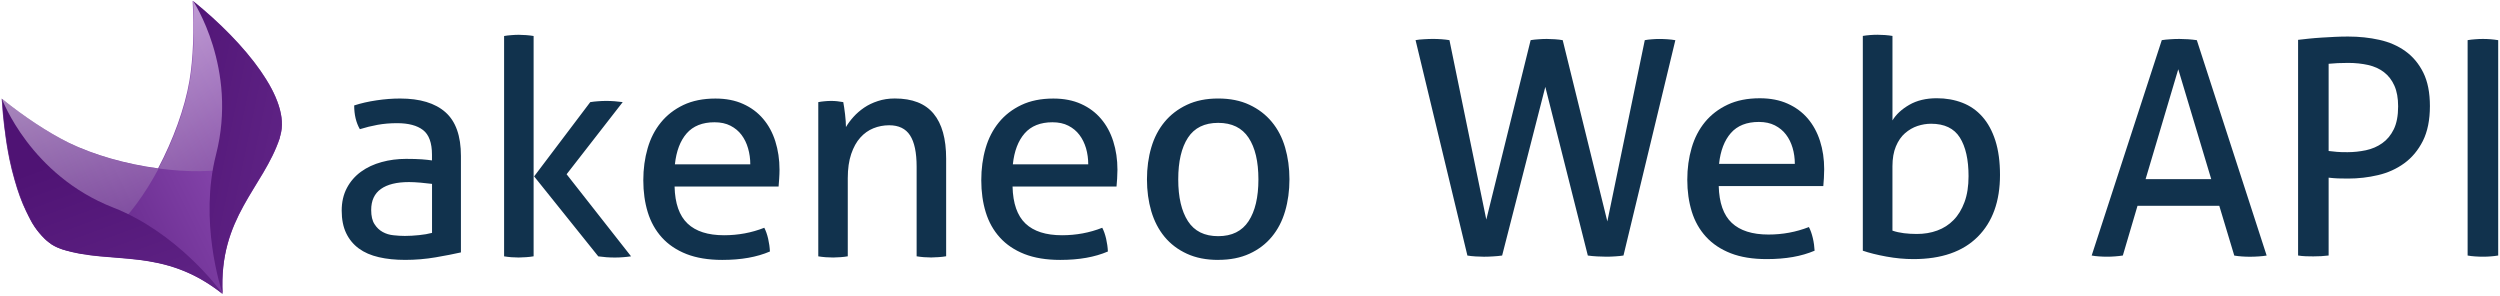
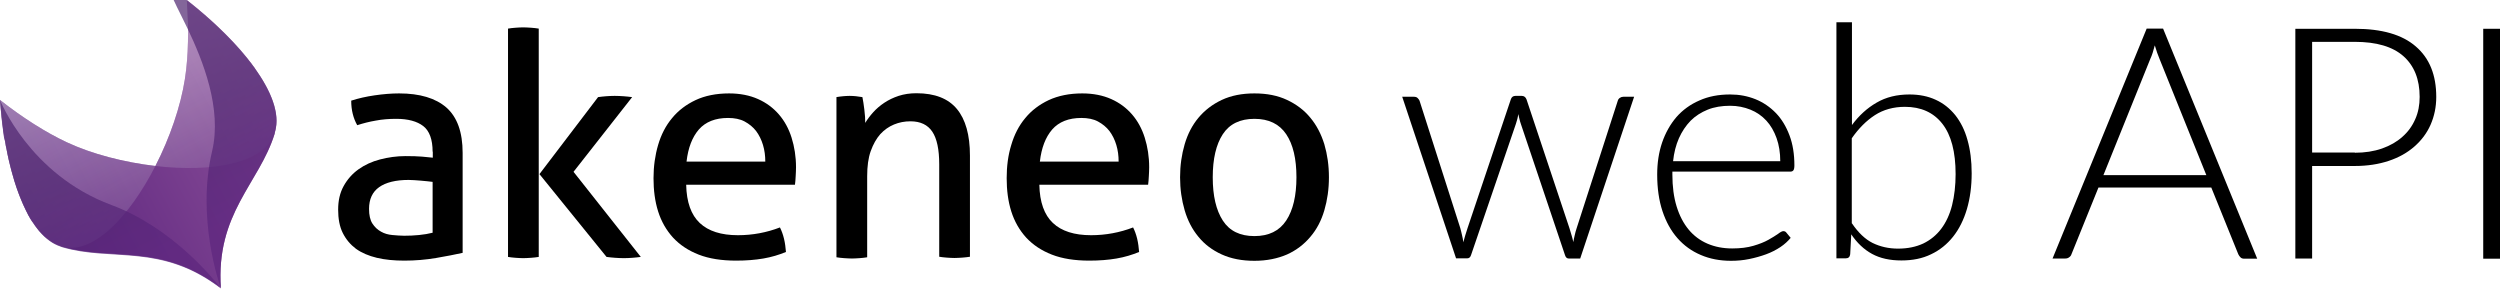
- <svg xmlns="http://www.w3.org/2000/svg" width="1135" height="134">
-   <defs>
-     <linearGradient id="a" x1="3.65%" x2="100.42%" y1="60.21%" y2="61.63%">
-       <stop stop-color="#5F2385" offset="4.29%" />
-       <stop stop-color="#9452BA" offset="96.93%" />
-     </linearGradient>
-     <linearGradient id="b" x1="47.74%" x2="22.45%" y1="158.61%" y2="-9.02%">
-       <stop stop-color="#5F2385" offset="4.29%" />
-       <stop stop-color="#FFF" offset="100%" />
-     </linearGradient>
-     <linearGradient id="c" x1="51.12%" x2="54.2%" y1="155.15%" y2="-18.03%">
-       <stop stop-color="#5F2385" offset="4.29%" />
-       <stop stop-color="#FFF" offset="100%" />
-     </linearGradient>
-     <linearGradient id="d" x1="45.94%" x2="39.72%" y1="5.06%" y2="108.61%">
-       <stop stop-color="#4F1374" offset="23.31%" />
-       <stop stop-color="#5F2385" offset="84.05%" />
-     </linearGradient>
-     <linearGradient id="e" x1="8.19%" x2="72.77%" y1="-5.55%" y2="98.72%">
-       <stop stop-color="#4F1374" offset="23.31%" />
-       <stop stop-color="#5F2385" offset="84.05%" />
-     </linearGradient>
-   </defs>
-   <g fill="none" fill-rule="evenodd">
-     <path fill="#11324D" d="M196.12 83.48c-1.35-.18-3.07-.36-5.14-.55-2.08-.18-3.83-.27-5.28-.27-5.6 0-9.85 1.05-12.78 3.14-2.94 2.1-4.4 5.27-4.4 9.55 0 2.73.5 4.87 1.5 6.4.98 1.56 2.22 2.74 3.7 3.56 1.5.83 3.14 1.33 4.95 1.5 1.8.2 3.5.3 5.14.3 2.08 0 4.22-.13 6.43-.36 2.2-.22 4.18-.56 5.9-1.02V83.48zm0-13.24c0-5.36-1.35-9.1-4.06-11.2-2.7-2.08-6.63-3.12-11.77-3.12-3.17 0-6.12.25-8.87.75-2.75.5-5.44 1.16-8.05 1.98-1.72-3-2.57-6.6-2.57-10.78 3.07-1 6.46-1.78 10.16-2.32 3.7-.55 7.26-.82 10.68-.82 9.02 0 15.88 2.07 20.57 6.2 4.7 4.15 7.05 10.76 7.05 19.86v43.8c-3.16.72-7 1.47-11.5 2.24-4.52.77-9.12 1.16-13.8 1.16-4.43 0-8.42-.4-11.98-1.23-3.56-.82-6.6-2.13-9.07-3.95-2.48-1.82-4.4-4.14-5.75-6.96-1.35-2.82-2.03-6.23-2.03-10.24 0-3.9.8-7.34 2.37-10.3 1.57-2.95 3.7-5.4 6.42-7.37 2.7-1.95 5.82-3.4 9.34-4.36 3.5-.97 7.2-1.45 11.1-1.45 2.87 0 5.24.07 7.1.2 1.84.15 3.4.3 4.66.5v-2.6zM242.5 80.07l25.47-33.7c1.17-.2 2.34-.32 3.52-.4 1.16-.1 2.37-.15 3.64-.15 1.35 0 2.64.04 3.86.14 1.2.1 2.45.22 3.72.4l-25.47 32.75 29.26 37.26c-1.26.18-2.48.32-3.65.4-1.17.1-2.4.15-3.65.15-1.26 0-2.53-.04-3.8-.13-1.26-.1-2.52-.23-3.78-.4l-29.12-36.3zm-13.64-63.72c1-.18 2.1-.32 3.32-.4 1.22-.1 2.32-.15 3.32-.15s2.1.05 3.38.14c1.26.1 2.4.23 3.38.4v100.02c-1 .18-2.12.32-3.38.4-1.27.1-2.4.15-3.38.15-1 0-2.1-.04-3.32-.13-1.22-.1-2.32-.23-3.32-.4V16.34zM340.63 74.6c0-2.54-.34-4.97-1.02-7.3-.66-2.3-1.66-4.33-2.96-6.06-1.3-1.73-2.98-3.12-5-4.16-2.04-1.05-4.45-1.57-7.25-1.57-5.5 0-9.73 1.7-12.66 5.05-2.93 3.37-4.7 8.06-5.34 14.06h34.23zm-34.37 10.1c.18 7.65 2.14 13.24 5.9 16.8 3.73 3.54 9.26 5.3 16.56 5.3 6.4 0 12.5-1.12 18.27-3.4.7 1.36 1.3 3.03 1.75 4.98.45 1.96.72 3.9.8 5.8-2.97 1.27-6.24 2.23-9.8 2.86-3.57.64-7.5.96-11.84.96-6.3 0-11.72-.9-16.23-2.66-4.5-1.77-8.23-4.27-11.16-7.5-2.92-3.23-5.06-7.05-6.42-11.47-1.35-4.4-2.03-9.25-2.03-14.53 0-5.18.66-10.03 1.97-14.53 1.3-4.5 3.3-8.4 6.02-11.72 2.7-3.32 6.1-5.96 10.2-7.92 4.12-1.95 8.96-2.93 14.56-2.93 4.78 0 8.97.82 12.58 2.46 3.6 1.62 6.63 3.87 9.06 6.74 2.44 2.86 4.3 6.27 5.55 10.23 1.25 3.96 1.9 8.26 1.9 12.9 0 1.27-.06 2.6-.15 4.02-.1 1.4-.18 2.6-.27 3.6h-47.22zM371.48 46.37c1-.2 1.96-.32 2.9-.4.96-.1 1.92-.15 2.92-.15s1.9.04 2.77.14c.86.1 1.78.22 2.77.4.27 1.37.54 3.2.82 5.53.27 2.3.4 4.25.4 5.8.9-1.55 2.05-3.1 3.45-4.65 1.4-1.55 3-2.93 4.8-4.16 1.82-1.24 3.9-2.24 6.24-3 2.34-.78 4.9-1.17 7.7-1.17 7.95 0 13.8 2.3 17.6 6.9 3.8 4.58 5.7 11.38 5.7 20.4v44.33c-1 .18-2.14.32-3.4.4-1.26.1-2.4.15-3.38.15-1 0-2.1-.04-3.32-.13-1.2-.1-2.32-.23-3.3-.4V75.7c0-6.46-1-11.2-3-14.26-1.97-3.04-5.13-4.57-9.46-4.57-2.52 0-4.92.46-7.17 1.37-2.24.9-4.23 2.32-5.94 4.23-1.72 1.9-3.1 4.4-4.13 7.43-1.04 3.05-1.56 6.7-1.56 11v35.46c-1 .18-2.1.32-3.3.4-1.23.1-2.33.15-3.33.15s-2.12-.04-3.38-.13c-1.26-.1-2.4-.23-3.38-.4v-70zM494.06 74.6c0-2.54-.34-4.97-1-7.3-.7-2.3-1.68-4.33-3-6.06-1.3-1.73-2.97-3.12-5-4.16-2.02-1.05-4.44-1.57-7.23-1.57-5.5 0-9.72 1.7-12.65 5.05-2.94 3.37-4.72 8.06-5.35 14.06h34.23zM459.7 84.7c.18 7.65 2.14 13.24 5.88 16.8 3.74 3.54 9.27 5.3 16.58 5.3 6.4 0 12.5-1.12 18.26-3.4.72 1.36 1.3 3.03 1.76 4.98.45 1.96.72 3.9.8 5.8-2.96 1.27-6.23 2.23-9.8 2.86-3.56.64-7.5.96-11.83.96-6.32 0-11.73-.9-16.24-2.66-4.5-1.77-8.22-4.27-11.15-7.5-2.94-3.23-5.08-7.05-6.43-11.47-1.35-4.4-2.03-9.25-2.03-14.53 0-5.18.64-10.03 1.95-14.53 1.3-4.5 3.32-8.4 6.02-11.72 2.7-3.32 6.1-5.96 10.22-7.92 4.1-1.95 8.94-2.93 14.53-2.93 4.78 0 8.98.82 12.6 2.46 3.6 1.62 6.62 3.87 9.05 6.74 2.44 2.86 4.3 6.27 5.55 10.23 1.26 3.96 1.9 8.26 1.9 12.9 0 1.27-.05 2.6-.14 4.02l-.28 3.6H459.7zM553.06 107.22c6.22 0 10.82-2.27 13.8-6.82 2.98-4.55 4.46-10.87 4.46-18.97s-1.48-14.4-4.46-18.9c-2.98-4.5-7.58-6.75-13.8-6.75-6.23 0-10.8 2.25-13.74 6.75-2.93 4.5-4.4 10.8-4.4 18.9 0 8.1 1.47 14.42 4.4 18.97 2.93 4.55 7.5 6.82 13.74 6.82m0 10.78c-5.4 0-10.15-.93-14.2-2.8-4.07-1.86-7.45-4.43-10.16-7.7-2.7-3.28-4.7-7.14-6.02-11.6-1.3-4.46-1.96-9.28-1.96-14.47 0-5.18.65-10 1.96-14.46 1.3-4.46 3.32-8.32 6.02-11.6 2.7-3.27 6.1-5.87 10.15-7.78 4.06-1.92 8.8-2.87 14.2-2.87 5.42 0 10.15.95 14.2 2.86 4.07 1.9 7.46 4.5 10.16 7.77 2.72 3.28 4.73 7.14 6.03 11.6 1.3 4.46 1.97 9.28 1.97 14.46 0 5.2-.66 10-1.97 14.47-1.3 4.46-3.3 8.32-6.02 11.6-2.7 3.27-6.08 5.84-10.14 7.7-4.06 1.87-8.8 2.8-14.2 2.8" />
-     <path fill="url(#a)" d="M140 95.1c.16-.3.45-.6.74-.93.34-.4.77-.78 1-1.24 3.98-5 5.5-12.76 5.02-21.9-.12-.9-.2-1.66-.22-2.5-.1-1.37-.26-2.87-.5-4.42-.04-.14-.08-.28-.08-.5-.04-.4-.17-.8-.2-1.2l-.16-1.26c-.04-.38-.17-.8-.2-1.18-.13-.42-.12-.9-.25-1.32-.1-.28-.12-.66-.2-.94-2.25-11.64-6.57-24.26-11.9-36.12-5.27 11.92-11.6 23.4-17.8 31.73-7.54 10.13-18.77 20.55-30.7 28.92-12.07-8.3-23.2-18.63-30.87-28.76C47.38 45 41 33.78 35.64 21.78L34.4 24.8c-.16.28-.22.6-.36.88-.26.7-.65 1.44-.9 2.14-.15.28-.25.7-.4.97l-.8 2.18c-.15.27-.2.6-.36.88-.35.88-.75 1.86-1 2.8-.5 1.38-.9 2.36-1.26 3.47-.4 1.2-.76 2.1-1.02 3.03-.1.18-.1.42-.2.6-.26.93-.56 1.72-.82 2.65-.1.2-.05.34-.15.52-.3 1.03-.62 2.05-.87 2.98-.88 3.22-1.62 6.4-2.2 9.52C23 62.7 22.37 67.7 22.3 72.28c0 .7.03 1.32 0 2.02 0 .7-.07 1.26-.04 1.87-.02.7.02 1.32.05 1.93.08.98.15 1.74.23 2.5.03.36-.02.46.08.5.17.8.3 1.7.46 2.5.17.57.25 1.1.43 1.65.07.3.12.43.2.7.1.3.27.63.3 1l.22.7c.1.3.18.58.35.9.14.2.23.5.27.63.1.28.27.62.4.8.14.2.27.4.27.62.1.3.32.53.5.86.14.2.27.38.32.52.22.24.4.58.63.82.05.14.23.24.27.38.28.38.64.8.96 1.1.23.24.46.48.6.67 16.96 16.74 41.63 19.9 55.98 51.38 14.16-31.77 38.28-34.5 55.25-51.24z" transform="rotate(-27 66.052 105.947)" />
-     <path fill="url(#b)" d="M101.38 41.85C93.86 51.97 82.63 62.4 70.7 70.75c21.33 14.8 45.22 23 56.05 11.77 11.84-12.22 4.92-44.52-7.55-72.4-5.32 12-11.56 23.3-17.82 31.73z" opacity=".51" transform="rotate(-27 83.282 70.927)" />
-     <path fill="url(#c)" d="M46.72 70.27C40.42 61.8 34.04 50.6 28.67 38.6c-12.3 28-19 60.3-7.13 72.54 10.92 11.15 34.7 2.8 56.05-12.1-12.1-8.33-23.3-18.7-30.88-28.77z" opacity=".51" transform="rotate(-27 27.964 99.427)" />
-     <path fill="url(#d)" d="M39.2 36.14c-7.54 17.12-12.9 35.88-13.3 50.74.02.6 0 1.3-.06 1.87.07.75.1 1.36.04 1.92.03.85.1 1.37.05 1.93.07.75.1 1.36.2 1.88.02.37.1.66.15 1.03 0 .48.07.77.12.9.08.52.25 1.1.33 1.6.92 4.3 2.66 7.95 5.26 10.64.22.24.45.48.6.68 16.95 16.73 41.3 19.6 55.65 51.08-.38-3.52-6.06-34.57-26.4-57.48-26.9-30.2-22.64-66.78-22.64-66.78z" transform="rotate(-27 38.547 120.265)" />
-     <path fill="url(#e)" d="M137.35 79.94c11.84-12.23 4.92-44.52-7.54-72.4 0 0 4.33 36.5-22.35 66.83C86.8 97.8 81.77 129.57 81.43 132c14.16-31.76 38.28-34.5 55.25-51.23.1-.2.38-.5.67-.83z" transform="rotate(-27 93.95 91.764)" />
-     <path d="M31.43 64.93C21.98 60.26 11.2 53.15.97 44.9c1.78 30.54 10.44 62.36 26.6 67.88C42.34 117.76 59.74 99.5 72 76.55c-14.54-1.93-29.24-6.07-40.57-11.62" />
-     <path fill="#11324D" d="M642.67 18.22c1-.2 2.25-.32 3.74-.4 1.5-.1 2.9-.15 4.16-.15 1.27 0 2.56.05 3.88.14 1.3.1 2.5.23 3.6.42l16.73 81.46 20.13-81.46c1.08-.2 2.3-.32 3.6-.4 1.3-.1 2.56-.15 3.74-.15 1.1 0 2.3.05 3.67.14 1.37.1 2.55.23 3.55.42l20.26 82.28 17-82.28c1-.2 2.07-.32 3.2-.4 1.14-.1 2.25-.15 3.34-.15 1.27 0 2.56.05 3.88.14 1.3.1 2.47.23 3.46.42L737.06 116c-1.1.18-2.36.32-3.8.4-1.46.1-2.78.14-3.96.14-1.27 0-2.67-.04-4.2-.13-1.55-.08-2.96-.22-4.23-.4l-19.3-76.57-19.6 76.57c-1.26.18-2.65.32-4.14.4-1.5.1-2.88.14-4.15.14-1.1 0-2.33-.04-3.74-.13-1.4-.08-2.65-.22-3.74-.4l-23.53-97.78zM780.3 84.45c.2 7.6 2.16 13.2 5.92 16.73 3.76 3.53 9.32 5.3 16.66 5.3 6.44 0 12.56-1.13 18.36-3.4.73 1.36 1.3 3 1.77 4.96.46 1.95.73 3.88.82 5.78-3 1.27-6.27 2.23-9.86 2.86-3.58.63-7.54.95-11.9.95-6.34 0-11.78-.88-16.32-2.65-4.53-1.77-8.27-4.26-11.22-7.48-2.94-3.22-5.1-7.03-6.46-11.42-1.36-4.4-2.04-9.23-2.04-14.5 0-5.16.66-9.98 1.98-14.47 1.3-4.48 3.33-8.38 6.05-11.7 2.72-3.3 6.14-5.93 10.27-7.88 4.12-1.95 9-2.92 14.62-2.92 4.8 0 9.02.82 12.64 2.45 3.63 1.63 6.67 3.87 9.12 6.73 2.44 2.86 4.3 6.26 5.57 10.2 1.27 3.94 1.9 8.23 1.9 12.85 0 1.27-.04 2.6-.13 4-.1 1.42-.18 2.62-.27 3.62H780.3zm34.55-10.07c0-2.53-.34-4.96-1.02-7.27-.68-2.3-1.68-4.32-3-6.04-1.3-1.73-3-3.1-5.03-4.15-2.04-1.03-4.46-1.56-7.27-1.56-5.53 0-9.77 1.68-12.72 5.04-2.93 3.35-4.73 8.02-5.36 14h34.4zm30.87-58.07c1-.17 2.1-.3 3.33-.4 1.23-.1 2.34-.13 3.33-.13 1 0 2.13.04 3.4.13 1.27.1 2.4.23 3.4.4v38.36c1.64-2.72 4.17-5.07 7.62-7.07s7.62-3 12.5-3c4.18 0 8.04.68 11.57 2.04 3.54 1.36 6.58 3.47 9.1 6.32 2.55 2.86 4.52 6.5 5.93 10.88 1.4 4.4 2.1 9.6 2.1 15.58 0 11.96-3.37 21.33-10.12 28.08-6.76 6.75-16.48 10.13-29.18 10.13-4 0-8.1-.38-12.3-1.15-4.22-.77-7.78-1.66-10.68-2.66v-97.5zm13.46 88.4c1.64.56 3.38.94 5.24 1.17 1.86.22 3.8.34 5.78.34 3.35 0 6.46-.5 9.32-1.56 2.85-1.04 5.32-2.63 7.4-4.76 2.1-2.13 3.75-4.85 4.97-8.16 1.22-3.3 1.83-7.23 1.83-11.76 0-7.53-1.32-13.37-3.95-17.54s-6.98-6.26-13.05-6.26c-2.1 0-4.15.34-6.2 1.02-2.03.68-3.9 1.77-5.63 3.26-1.73 1.5-3.1 3.5-4.15 6-1.04 2.48-1.57 5.5-1.57 9.03v29.24zm148.38-11.28h-37.13L963.77 116c-1.18.18-2.36.32-3.54.4-1.18.1-2.36.14-3.53.14-1.27 0-2.52-.04-3.74-.13-1.23-.08-2.34-.22-3.34-.4l31.83-97.78c1.18-.2 2.45-.32 3.8-.4 1.37-.1 2.77-.15 4.22-.15 1.27 0 2.6.05 3.95.14 1.36.1 2.67.23 3.94.42l31.7 97.78c-1.1.18-2.32.32-3.68.4-1.36.1-2.68.14-3.95.14-1.18 0-2.38-.04-3.6-.13-1.23-.08-2.38-.22-3.47-.4l-6.8-22.58zm-33.46-12.1h29.8l-14.97-49.9-14.83 49.9zm69.23-63.24c1.36-.18 2.97-.36 4.83-.54 1.85-.2 3.8-.34 5.84-.48 2.04-.14 4.08-.25 6.12-.34 2.04-.1 4.02-.14 5.92-.14 5 0 9.72.5 14.2 1.5 4.5 1 8.44 2.72 11.84 5.17 3.4 2.45 6.1 5.7 8.1 9.72 2 4.04 3 9.1 3 15.17 0 6.34-1.08 11.62-3.2 15.84-2.14 4.22-4.95 7.6-8.44 10.13-3.5 2.55-7.46 4.34-11.9 5.38-4.44 1.05-8.98 1.57-13.6 1.57-1.72 0-3.24-.02-4.56-.07-1.3-.05-2.74-.16-4.28-.34V116c-2.18.27-4.5.4-6.94.4-1.08 0-2.24 0-3.46-.06-1.23-.05-2.38-.16-3.47-.34V18.08zm13.87 50.46c1.45.18 2.72.3 3.8.4 1.1.1 2.68.14 4.77.14 2.8 0 5.6-.3 8.36-.88 2.77-.6 5.24-1.66 7.4-3.2 2.2-1.54 3.94-3.65 5.25-6.32 1.3-2.68 1.97-6.15 1.97-10.4 0-3.73-.56-6.85-1.7-9.4-1.13-2.53-2.7-4.57-4.7-6.1-1.98-1.55-4.4-2.64-7.2-3.28-2.8-.63-5.85-.95-9.1-.95-3.36 0-6.3.14-8.85.4v39.6zm63.1-50.32c1.1-.2 2.23-.32 3.4-.4 1.18-.1 2.36-.15 3.54-.15 1.18 0 2.36.05 3.54.14 1.17.1 2.3.23 3.4.42V116c-1.1.18-2.2.32-3.34.4-1.13.1-2.33.14-3.6.14-1.18 0-2.38-.04-3.6-.13-1.23-.08-2.34-.22-3.34-.4V18.22z" />
+ <svg xmlns="http://www.w3.org/2000/svg" xmlns:xlink="http://www.w3.org/1999/xlink" enable-background="new 0 0 1415.8 163.3" viewBox="0 0 1415.8 163.3">
+   <linearGradient id="a" gradientTransform="matrix(.8818 -.4717 .4717 .8818 -351.3506 121.8636)" gradientUnits="userSpaceOnUse" x1="324.011" x2="477.137" y1="184.708" y2="184.708">
+     <stop offset=".043" stop-color="#5c257e" />
+     <stop offset=".969" stop-color="#8b4f99" />
+   </linearGradient>
+   <linearGradient id="b">
+     <stop offset=".043" stop-color="#5c257e" />
+     <stop offset="1" stop-color="#fff" />
+   </linearGradient>
+   <linearGradient id="c" gradientTransform="matrix(.8818 -.4717 .4717 .8818 -351.3506 121.8636)" gradientUnits="userSpaceOnUse" x1="438.851" x2="438.851" xlink:href="#b" y1="255.026" y2="108.27" />
+   <linearGradient id="d" gradientTransform="matrix(.8818 -.4717 .4717 .8818 -351.3506 121.8636)" gradientUnits="userSpaceOnUse" x1="362.287" x2="362.287" xlink:href="#b" y1="255.02" y2="108.264" />
+   <linearGradient id="e">
+     <stop offset=".233" stop-color="#4e256f" />
+     <stop offset=".841" stop-color="#5c257e" />
+   </linearGradient>
+   <linearGradient id="f" gradientTransform="matrix(.8818 -.4717 .4717 .8818 -351.3506 121.8636)" gradientUnits="userSpaceOnUse" x1="362.292" x2="362.292" xlink:href="#e" y1="134.669" y2="248.924" />
+   <linearGradient id="g" gradientTransform="matrix(.8818 -.4717 .4717 .8818 -351.3506 121.8636)" gradientUnits="userSpaceOnUse" x1="438.847" x2="438.847" xlink:href="#e" y1="134.676" y2="248.929" />
+   <path d="m245 85.9c0-6.9-1.8-11.8-5.3-14.5s-8.6-4.1-15.3-4.1c-4.1 0-8 .3-11.6 1-3.6.6-7.1 1.5-10.5 2.6-2.2-3.9-3.4-8.5-3.4-13.9 4-1.3 8.4-2.3 13.2-3s9.5-1.1 13.9-1.1c11.8 0 20.7 2.7 26.8 8 6.1 5.4 9.2 13.9 9.2 25.7v56.6c-4.1.9-9.1 1.9-15 2.9s-11.9 1.5-18 1.5c-5.8 0-11-.5-15.6-1.6s-8.6-2.8-11.8-5.1c-3.2-2.4-5.7-5.4-7.5-9s-2.6-8.1-2.6-13.2 1-9.5 3.1-13.3 4.9-7 8.4-9.5 7.6-4.4 12.2-5.6 9.4-1.9 14.5-1.9c3.8 0 6.9.1 9.3.3s4.4.4 6.1.6v-3.4zm0 17.1c-1.8-.2-4-.5-6.7-.7s-5-.4-6.9-.4c-7.3 0-12.9 1.4-16.7 4.1s-5.7 6.8-5.7 12.3c0 3.5.6 6.3 1.9 8.3s2.9 3.5 4.9 4.6c1.9 1.1 4.1 1.7 6.4 1.9 2.4.2 4.6.4 6.7.4 2.7 0 5.5-.1 8.4-.4s5.4-.7 7.7-1.3z" />
+   <path d="m287.7 16.2c1.3-.2 2.7-.4 4.3-.5s3-.2 4.3-.2 2.8.1 4.4.2 3.1.3 4.4.5v129.3c-1.3.2-2.8.4-4.4.5s-3.1.2-4.4.2-2.7-.1-4.3-.2-3-.3-4.3-.5zm17.8 82.4 33.2-43.6c1.5-.2 3.1-.4 4.6-.5s3.1-.2 4.8-.2c1.8 0 3.4.1 5 .2s3.2.3 4.9.5l-33.2 42.3 38.1 48.2c-1.6.2-3.2.4-4.8.5-1.5.1-3.1.2-4.8.2-1.6 0-3.3-.1-4.9-.2s-3.3-.3-4.9-.5z" />
+   <path d="m388.6 104.6c.2 9.9 2.8 17.1 7.7 21.7s12.1 6.9 21.6 6.9c8.3 0 16.3-1.5 23.8-4.4.9 1.8 1.7 3.9 2.3 6.4s.9 5 1.1 7.5c-3.9 1.6-8.1 2.9-12.8 3.7-4.6.8-9.8 1.2-15.4 1.2-8.2 0-15.3-1.1-21.2-3.4s-10.7-5.5-14.6-9.7c-3.8-4.2-6.6-9.1-8.4-14.8s-2.6-12-2.6-18.8c0-6.7.9-13 2.6-18.8s4.3-10.9 7.9-15.2c3.5-4.3 8-7.7 13.3-10.2s11.7-3.8 19-3.8c6.2 0 11.7 1.1 16.4 3.2s8.6 5 11.8 8.7 5.6 8.1 7.2 13.2 2.5 10.7 2.5 16.7c0 1.7-.1 3.4-.2 5.2s-.2 3.4-.4 4.7zm44.8-13.1c0-3.3-.4-6.4-1.3-9.4s-2.2-5.6-3.9-7.9c-1.7-2.2-3.9-4-6.5-5.4s-5.8-2-9.4-2c-7.2 0-12.7 2.2-16.5 6.5-3.8 4.4-6.1 10.4-7 18.2z" />
+   <path d="m473.6 55c1.3-.2 2.6-.4 3.8-.5s2.5-.2 3.8-.2 2.5.1 3.6.2 2.3.3 3.6.5c.4 1.8.7 4.1 1.1 7.1s.5 5.5.5 7.5c1.2-2 2.7-4 4.5-6s3.9-3.8 6.3-5.4 5.1-2.9 8.1-3.9c3.1-1 6.4-1.5 10.1-1.5 10.4 0 18 3 22.9 8.9s7.4 14.7 7.4 26.4v57.3c-1.3.2-2.8.4-4.4.5s-3.1.2-4.4.2-2.7-.1-4.3-.2-3-.3-4.3-.5v-52.4c0-8.3-1.3-14.5-3.9-18.4s-6.7-5.9-12.4-5.9c-3.3 0-6.4.6-9.3 1.8s-5.5 3-7.8 5.5c-2.2 2.5-4 5.7-5.4 9.6s-2 8.7-2 14.2v45.9c-1.3.2-2.7.4-4.3.5s-3 .2-4.3.2-2.8-.1-4.4-.2-3.1-.3-4.4-.5v-90.7z" />
+   <path d="m588.6 104.6c.2 9.9 2.8 17.1 7.7 21.7s12.1 6.9 21.6 6.9c8.3 0 16.3-1.5 23.8-4.4.9 1.8 1.7 3.9 2.3 6.4s.9 5 1.1 7.5c-3.9 1.6-8.1 2.9-12.8 3.7-4.6.8-9.8 1.2-15.4 1.2-8.2 0-15.3-1.1-21.2-3.4s-10.7-5.5-14.6-9.7c-3.8-4.2-6.6-9.1-8.4-14.8s-2.6-12-2.6-18.8c0-6.7.8-13 2.6-18.8 1.7-5.8 4.3-10.9 7.9-15.2 3.5-4.3 8-7.7 13.3-10.2 5.4-2.5 11.7-3.8 19-3.8 6.2 0 11.7 1.1 16.4 3.2s8.6 5 11.8 8.7 5.6 8.1 7.2 13.2 2.5 10.7 2.5 16.7c0 1.7-.1 3.4-.2 5.2s-.2 3.4-.4 4.7zm44.9-13.1c0-3.3-.4-6.4-1.3-9.4s-2.2-5.6-3.9-7.9c-1.7-2.2-3.9-4-6.5-5.4s-5.8-2-9.4-2c-7.2 0-12.7 2.2-16.5 6.5-3.8 4.4-6.1 10.4-7 18.2z" />
+   <path d="m710.4 147.7c-7.1 0-13.2-1.2-18.5-3.6s-9.7-5.7-13.2-10c-3.5-4.2-6.1-9.2-7.8-15s-2.6-12-2.6-18.7.9-12.9 2.6-18.7 4.3-10.8 7.8-15 7.9-7.6 13.2-10.1 11.5-3.7 18.5-3.7c7.1 0 13.2 1.2 18.5 3.7s9.7 5.8 13.2 10.1c3.5 4.2 6.1 9.2 7.9 15 1.7 5.8 2.6 12 2.6 18.7s-.9 12.9-2.6 18.7-4.3 10.8-7.9 15c-3.5 4.2-7.9 7.6-13.2 10-5.3 2.3-11.5 3.6-18.5 3.6zm0-14c8.1 0 14.1-2.9 18-8.8s5.8-14.1 5.8-24.5c0-10.5-1.9-18.6-5.8-24.4s-9.9-8.7-18-8.7-14.1 2.9-17.9 8.7-5.7 14-5.7 24.4c0 10.5 1.9 18.6 5.7 24.5s9.8 8.8 17.9 8.8z" />
+   <path d="m123.8 159.5c.6 2 1.1 3.3 1.3 3.8-3-42.6 21.7-59.5 30.4-87.5.1-.4.2-.9.3-1.4.2-.6.3-1.3.4-1.9 1.4-7.8-1.5-17-7.2-26.6 0-.1-.1-.1-.1-.2-.5-.8-1-1.6-1.5-2.4-.9-1.5-2-3-3-4.5-.1-.1-.2-.3-.3-.5-.3-.4-.6-.8-.9-1.2s-.6-.8-.9-1.3c-.3-.4-.6-.8-1-1.2-.3-.4-.7-.8-1-1.3-.2-.3-.5-.6-.7-.9-9.2-11.3-21.2-22.5-33.8-32.4s-.1-.1 0 0c1.2 16 .9 32.1-1.1 44.8-2.4 15.4-8.5 33.2-16.7 49.2-17.9-2.1-36-6.8-50.1-13.4-11.8-5.5-25.2-14-37.9-24 .1 1.3.2 2.7.3 4 0 .4.1.8.1 1.2.1 1 .2 1.9.3 2.8 0 .4.1.9.1 1.3.1 1 .2 1.9.3 2.8 0 .4.1.8.1 1.2.2 1.2.3 2.4.5 3.6v.4c.2 1.4.4 2.8.6 4.1 0 .1 0 .2.1.3.4 1.2.6 2.4.8 3.7 0 .3.1.5.1.7.3 1.1.5 2.2.7 3.3.1.2.1.4.1.6.3 1.3.5 2.5.8 3.8.9 4 2 7.9 3.1 11.6v.1c1.9 6.2 4.2 12 6.7 17.1.4.7.8 1.5 1.1 2.2v.1c.3.6.7 1.3 1.1 1.9v.1c.4.7.8 1.3 1.2 1.9.1.1.1.2.2.2.5.8 1.1 1.6 1.6 2.3.1.1.2.2.3.4 0 0 .1.1.1.1.6.8 1.3 1.6 1.9 2.4.5.5.9 1 1.4 1.5.2.2.4.4.6.6.3.3.6.6.9.9.2.2.4.4.7.6.3.3.6.5.9.7.2.2.5.4.7.5.3.2.6.5.9.7.2.2.5.3.7.5.3.2.6.4 1 .6.2.1.5.3.7.4.4.2.7.4 1.1.5.2.1.4.2.6.3.6.3 1.2.5 1.7.7.4.1.7.3 1 .4 28.1 8.4 56.1-2.5 89.9 23.4" fill="url(#a)" />
+   <g opacity=".8">
+     <path d="m104.7 44.9c-2.4 15.3-8.5 33.1-16.7 49.1 31.7 3.7 62.5-1.1 67.8-19.6 5.8-20.2-20.4-51.2-50-74.3 1.2 16.1.8 31.9-1.1 44.8z" fill="url(#c)" opacity=".51" />
+     <path d="m37.9 80.6c-11.8-5.5-25.2-14-37.9-24 2.8 37.5 14.1 76.5 34.1 82.9 18.3 5.8 39.4-17.1 53.9-45.5-17.8-2.1-36-6.8-50.1-13.4z" fill="url(#d)" opacity=".51" />
  </g>
+   <g opacity=".7">
+     <path d="m63.1 116.1c-46.6-17.3-63.1-59.5-63.1-59.5 1.7 23 6.6 46.5 14.8 62.8.4.7.7 1.4 1.1 2.1 0 .1.1.1.1.2.4.6.7 1.3 1.1 1.9 0 .1.1.2.2.2.4.6.7 1.2 1.1 1.8.1.1.1.2.2.2.4.6.7 1.1 1.1 1.7.3.4.5.7.7 1 .1.1.1.2.2.3.2.2.4.5.5.7.4.6.9 1.1 1.3 1.6 3.5 4.1 7.5 7.1 11.8 8.5.4.1.7.3 1 .4 28.1 8.4 56.1-2.5 89.9 23.4-2.6-3.5-26.6-34.2-62-47.3z" fill="url(#f)" />
+     <path d="m155.8 74.4c5.8-20.2-20.4-51.2-50-74.3s25.8 37.1 14.3 85.6c-8.9 37.4 4 74.8 5 77.7-3-42.6 21.7-59.5 30.4-87.5.1-.6.1-1 .3-1.5z" fill="url(#g)" />
+   </g>
+   <path d="m925.4 54.9-30.5 91.5h-6.5c-1 0-1.7-.6-2.1-1.9l-25-74.3c-.3-.9-.6-1.8-.8-2.8-.2-.9-.5-1.8-.6-2.8-.3 1.8-.8 3.7-1.4 5.5l-25.4 74.3c-.4 1.3-1.1 1.9-2.2 1.9h-6.3l-30.5-91.5h6.6c.9 0 1.6.2 2.1.7s.9 1 1.1 1.5l23.1 72.2c.4 1.4.7 2.8 1 4.1s.6 2.6.7 3.9c.4-1.3.7-2.6 1.1-3.9s.8-2.7 1.3-4.1l24.5-72.9c.4-1.3 1.3-2 2.6-2h3.6c1.3 0 2.2.7 2.7 2l24.3 72.9c.4 1.4.8 2.8 1.2 4s.7 2.6 1 3.9c.2-1.3.5-2.6.8-3.9s.6-2.6 1.1-4l23.3-72.2c.2-.7.6-1.2 1.2-1.6s1.2-.6 1.9-.6h6.1z" />
+   <path d="m947.1 97.1v1.7c0 6.9.8 12.9 2.4 18.1s3.9 9.6 6.8 13.1 6.5 6.2 10.7 8 8.8 2.7 14 2.7c4.6 0 8.6-.5 12-1.5s6.2-2.1 8.5-3.4 4.1-2.4 5.5-3.4c1.3-1 2.3-1.5 2.9-1.5.8 0 1.4.3 1.8.9l2.4 2.9c-1.5 1.8-3.4 3.6-5.8 5.2s-5.1 3-8.1 4.1-6.2 2-9.6 2.7-6.8 1-10.3 1c-6.3 0-12-1.1-17.1-3.3-5.2-2.2-9.6-5.4-13.2-9.5-3.7-4.2-6.5-9.3-8.5-15.3s-3-13-3-20.7c0-6.6.9-12.6 2.8-18.2 1.9-5.5 4.6-10.3 8.1-14.4 3.5-4 7.9-7.2 13-9.4 5.1-2.3 10.9-3.4 17.4-3.4 5.2 0 9.9.9 14.4 2.7 4.4 1.8 8.2 4.4 11.5 7.8s5.8 7.6 7.7 12.6 2.8 10.7 2.8 17.1c0 1.3-.2 2.3-.6 2.8s-1 .7-1.8.7h-66.7zm61.1-5.7c0-4.9-.7-9.3-2.1-13.2s-3.3-7.2-5.8-9.9-5.5-4.8-9-6.2-7.3-2.2-11.5-2.2c-4.7 0-9 .7-12.7 2.2s-7 3.6-9.7 6.3c-2.7 2.8-4.9 6.1-6.6 9.9-1.7 3.9-2.8 8.2-3.3 13h60.7z" />
+   <path d="m1048.8 70.8c4-5.4 8.6-9.6 14-12.7 5.3-3.1 11.5-4.6 18.6-4.6 5.5 0 10.5 1 14.8 3 4.4 2 8 4.9 11.1 8.7 3 3.8 5.4 8.5 6.9 14 1.6 5.6 2.4 11.9 2.4 18.9 0 7.4-.9 14.2-2.7 20.3s-4.4 11.3-7.8 15.6-7.6 7.7-12.5 10c-4.9 2.4-10.5 3.5-16.8 3.5-6.5 0-12-1.2-16.6-3.7s-8.5-6.2-11.8-11.1l-.6 11.3c-.2 1.5-1 2.3-2.5 2.3h-5.3v-133.7h8.8zm0 55.7c3.6 5.3 7.5 9 11.7 11.1 4.3 2.1 9.1 3.2 14.4 3.2 5.5 0 10.2-1 14.3-2.9 4.1-2 7.5-4.8 10.2-8.4s4.8-8.1 6.1-13.3 2-11.1 2-17.6c0-12.6-2.5-22.1-7.5-28.5s-12.1-9.6-21.2-9.6c-6.5 0-12.2 1.6-17 4.7s-9.2 7.5-13.1 13.1v48.2z" />
+   <path d="m1278.3 146.5h-7.3c-.9 0-1.6-.2-2.1-.7s-1-1.1-1.3-1.8l-15.3-37.8h-63.9l-15.3 37.8c-.2.7-.7 1.3-1.3 1.7-.6.5-1.4.7-2.2.7h-7.2l53.3-130.2h9.3zm-28.8-47.3-26.5-65.8c-.9-2.1-1.8-4.7-2.7-7.7-.4 1.5-.8 2.9-1.2 4.2s-.9 2.5-1.4 3.6l-26.5 65.7z" />
+   <path d="m1333.6 16.3c15.3 0 26.8 3.3 34.5 10 7.8 6.7 11.6 16.2 11.6 28.6 0 5.7-1.1 10.9-3.2 15.7s-5.2 8.9-9.2 12.4-8.8 6.2-14.5 8.1-12.1 2.9-19.2 2.9h-24.2v52.4h-9.5v-130.1zm0 70.2c5.7 0 10.8-.8 15.4-2.4 4.5-1.6 8.4-3.8 11.5-6.6 3.2-2.8 5.6-6.1 7.3-10 1.7-3.8 2.5-8 2.5-12.6 0-10-3.1-17.7-9.2-23.1s-15.3-8.1-27.5-8.1h-24.2v62.7h24.2z" />
+   <path d="m1415.8 146.5h-9.5v-130.2h9.5z" />
</svg>
